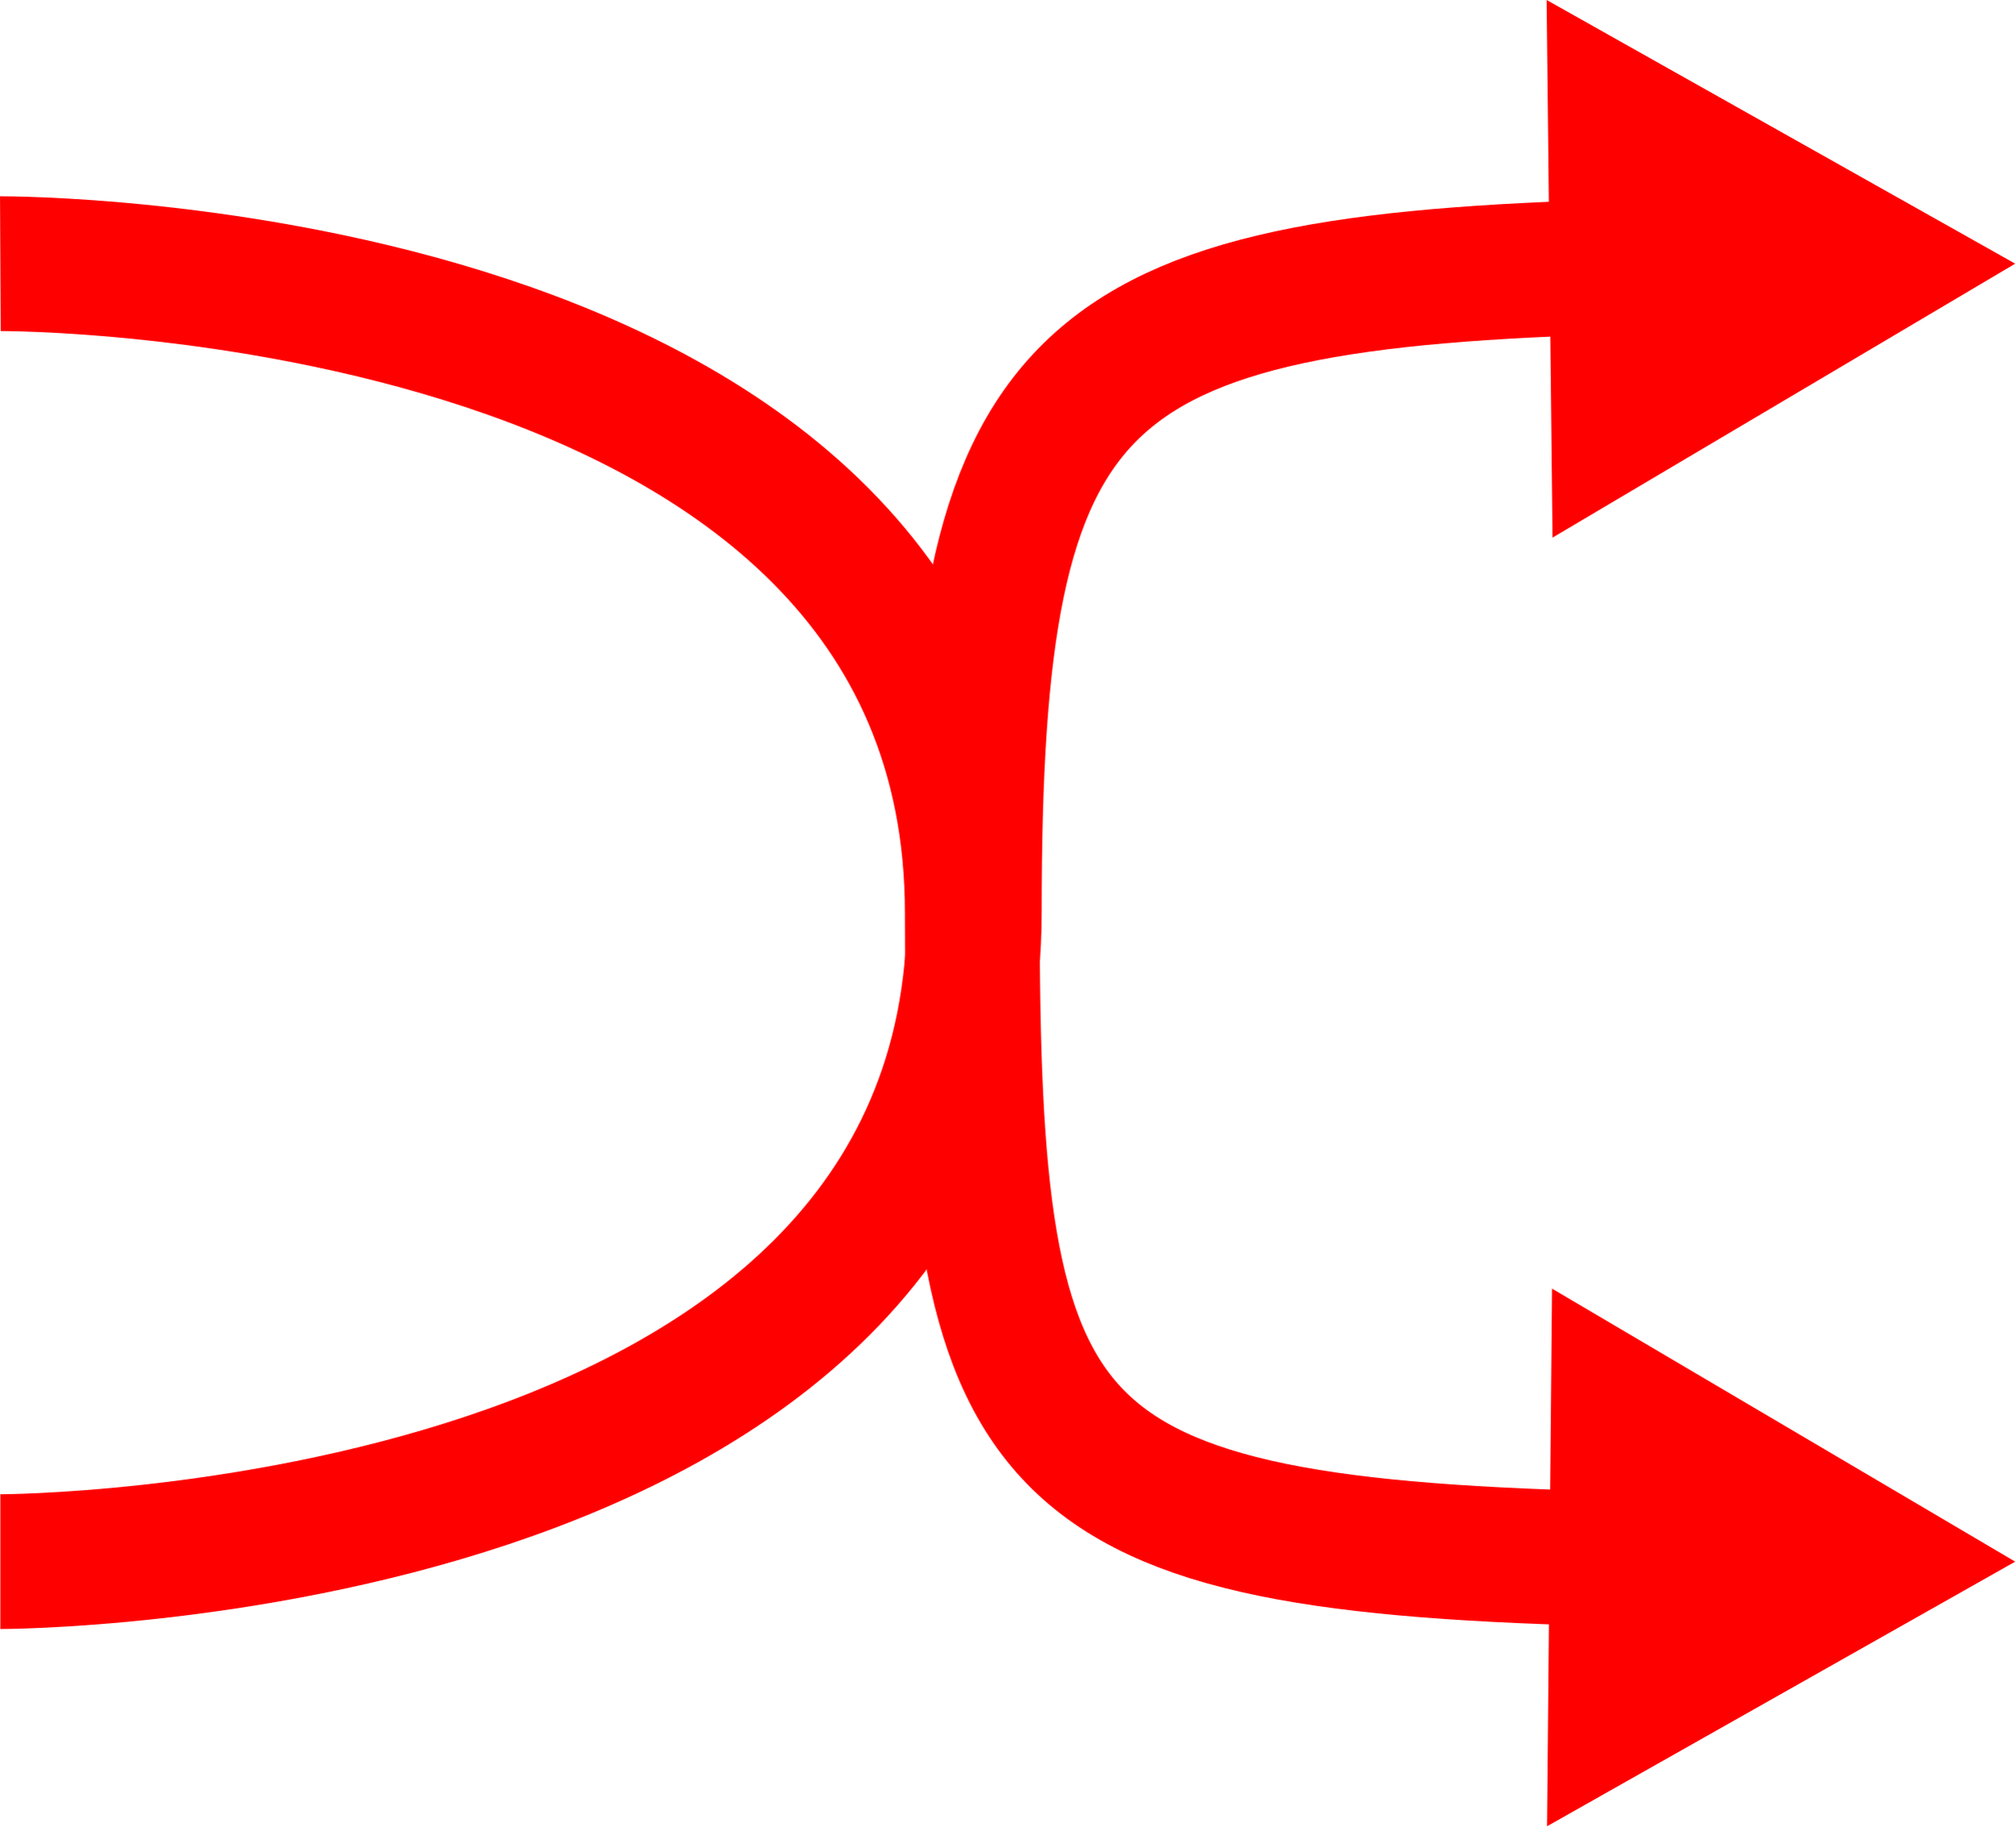
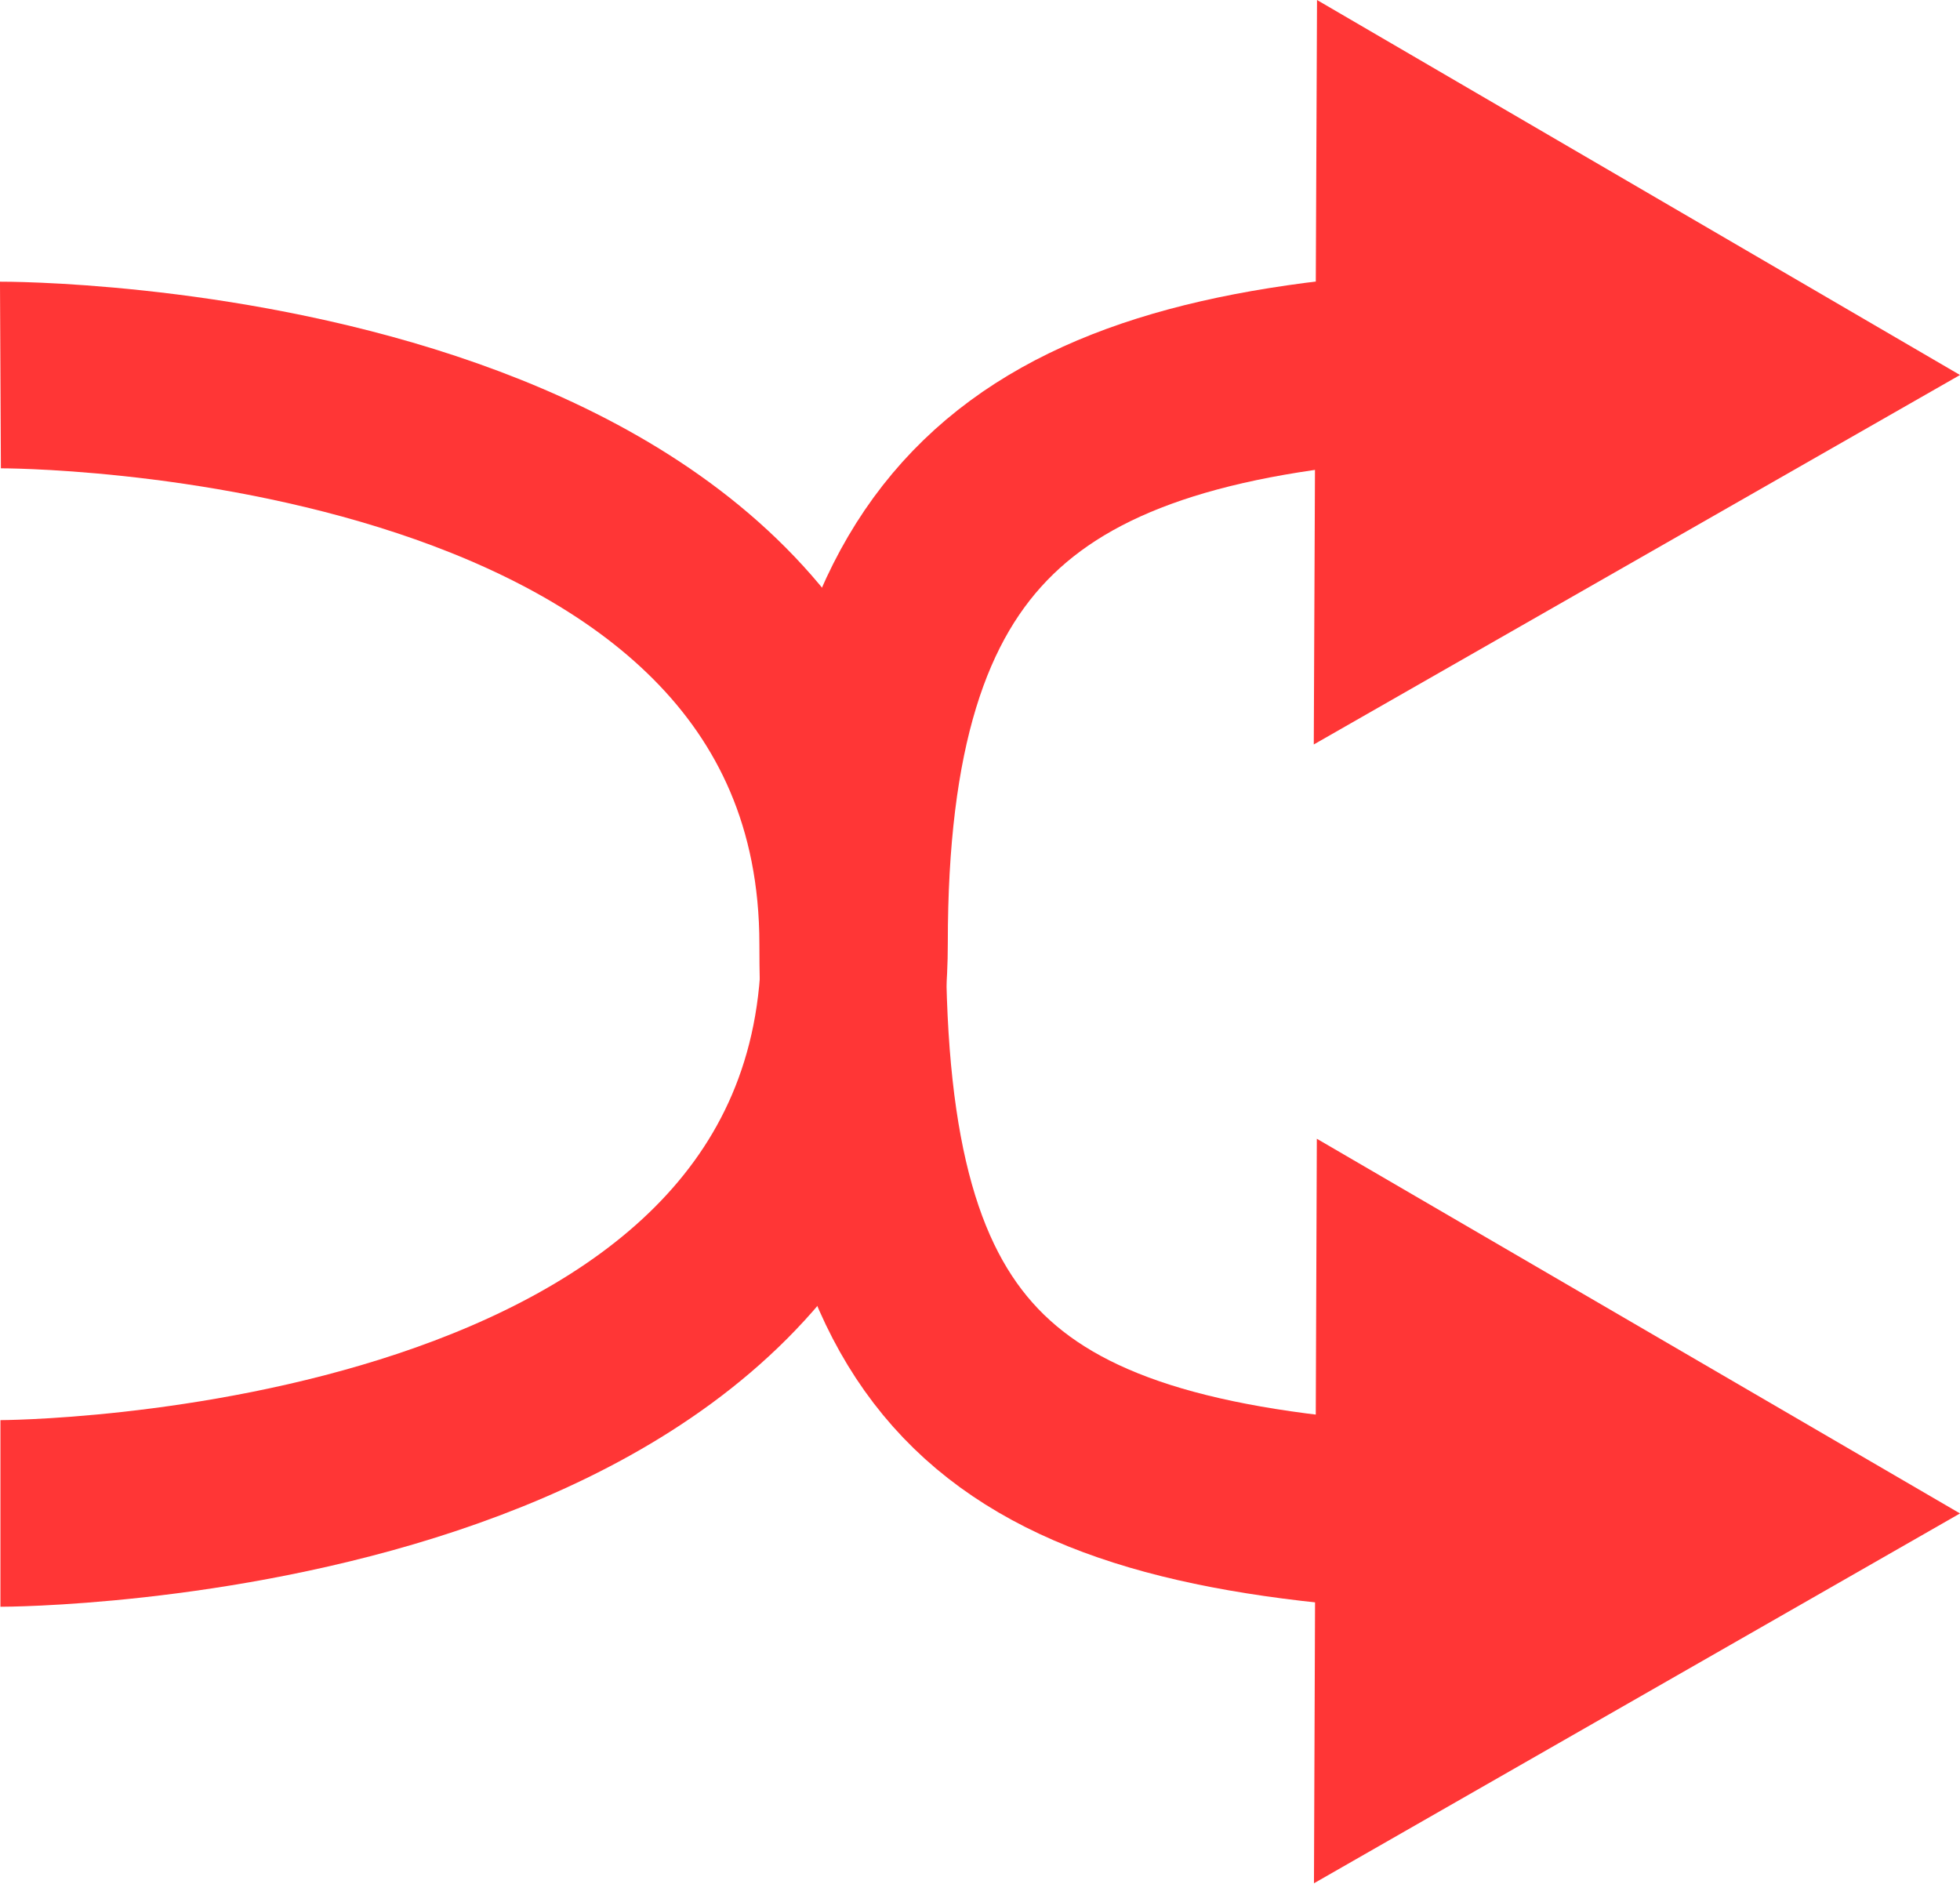
- <svg xmlns="http://www.w3.org/2000/svg" viewBox="0 0 284.05 257.47">
+ <svg xmlns="http://www.w3.org/2000/svg" viewBox="0 0 315.07 302.73">
  <defs>
-     <style>.cls-1{fill:none;stroke:red;stroke-miterlimit:10;stroke-width:19px;}.cls-2{fill:red;}</style>
+     <style>.cls-1{fill:none;stroke:#ff3636;stroke-miterlimit:10;stroke-width:30px;}.cls-2{fill:#ff3636;}</style>
  </defs>
  <g id="Layer_2" data-name="Layer 2">
    <g id="Layer_1-2" data-name="Layer 1">
-       <path class="cls-1" d="M.05,220.17s137.28,0,137.28-91.69c0-76.34,13.08-88.85,92.17-90.91" />
-       <polygon class="cls-2" points="218.84 75.79 284.05 37.17 218.01 0 218.84 75.79" />
-       <path class="cls-1" d="M.05,37.17s137-.67,137,91.5c0,77.35,7.86,89.32,92.45,91.16" />
-       <polygon class="cls-2" points="218.07 257.47 284.05 220.17 218.77 181.68 218.07 257.47" />
+       <path class="cls-1" d="M.07,243.28s137.29,0,137.29-91.69c0-67,26.87-88.91,91.6-92.85" />
+       <polygon class="cls-2" points="211.19 119.67 315.07 60.28 211.71 0 211.19 119.67" />
+       <path class="cls-1" d="M.07,60.28s137-.66,137,91.5c0,68.31,23.46,88.43,91.89,92.15" />
+       <polygon class="cls-2" points="211.22 302.73 315.07 243.28 211.68 183.05 211.22 302.73" />
    </g>
  </g>
</svg>
